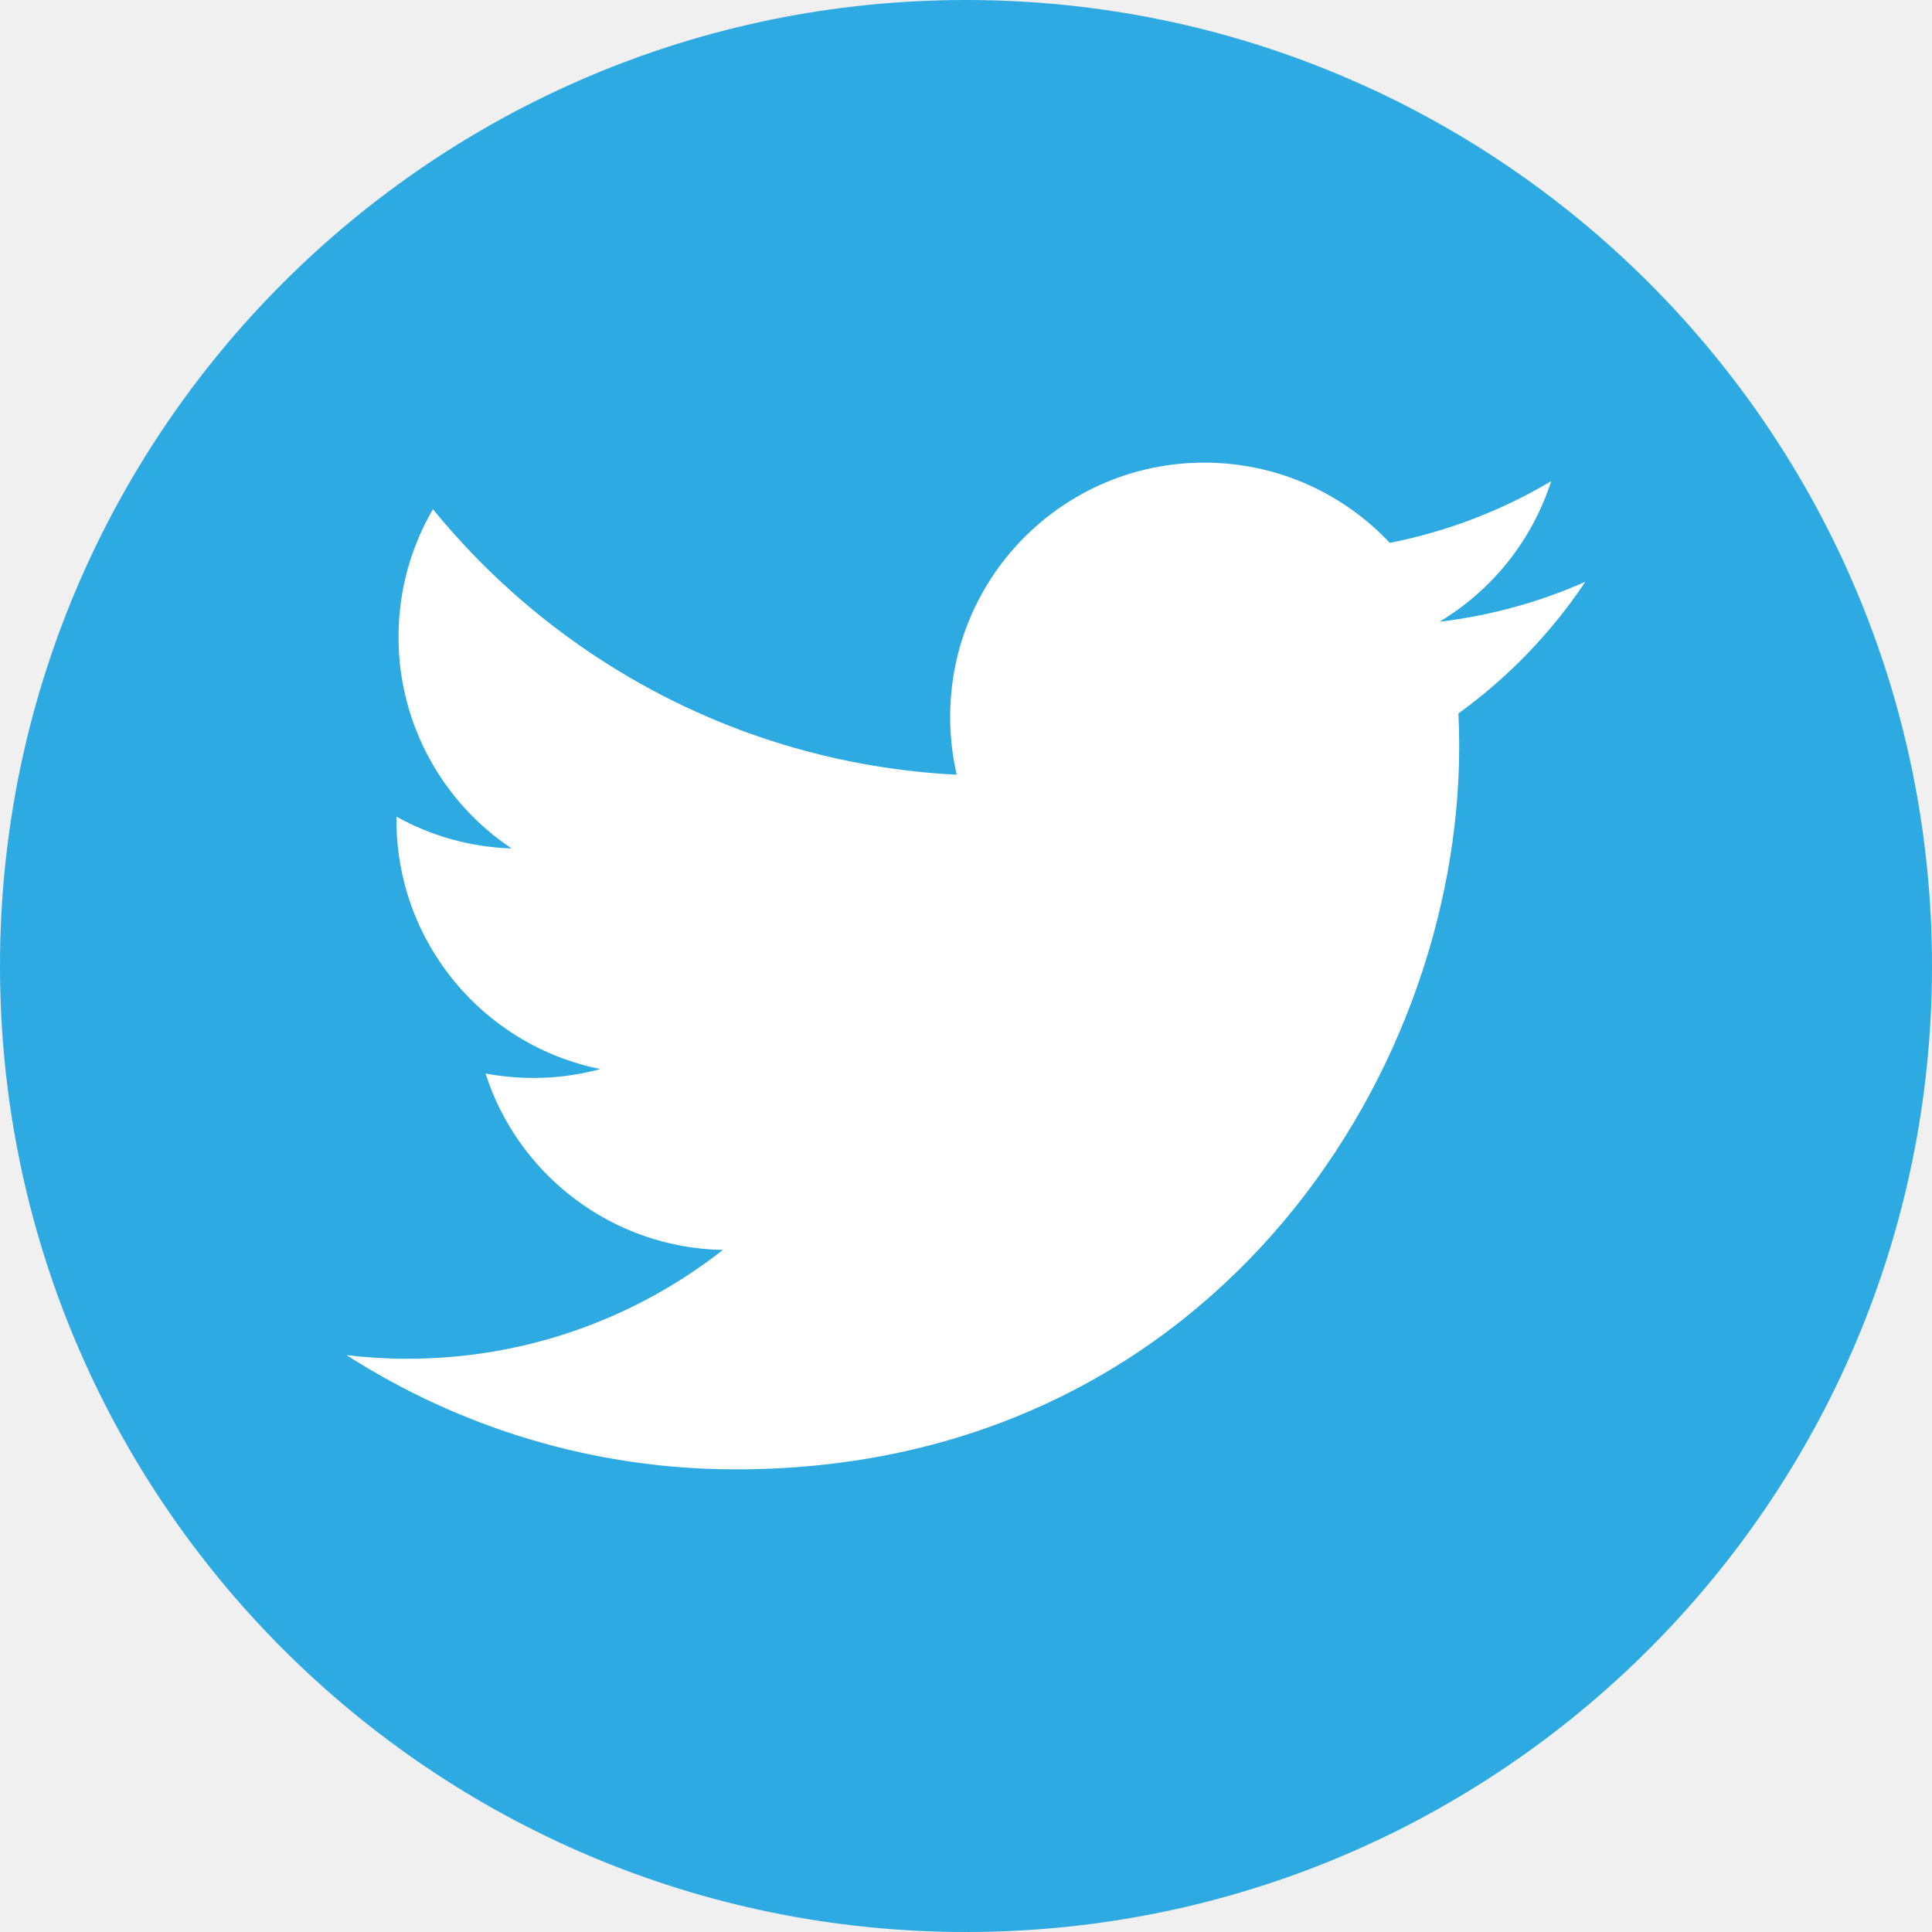
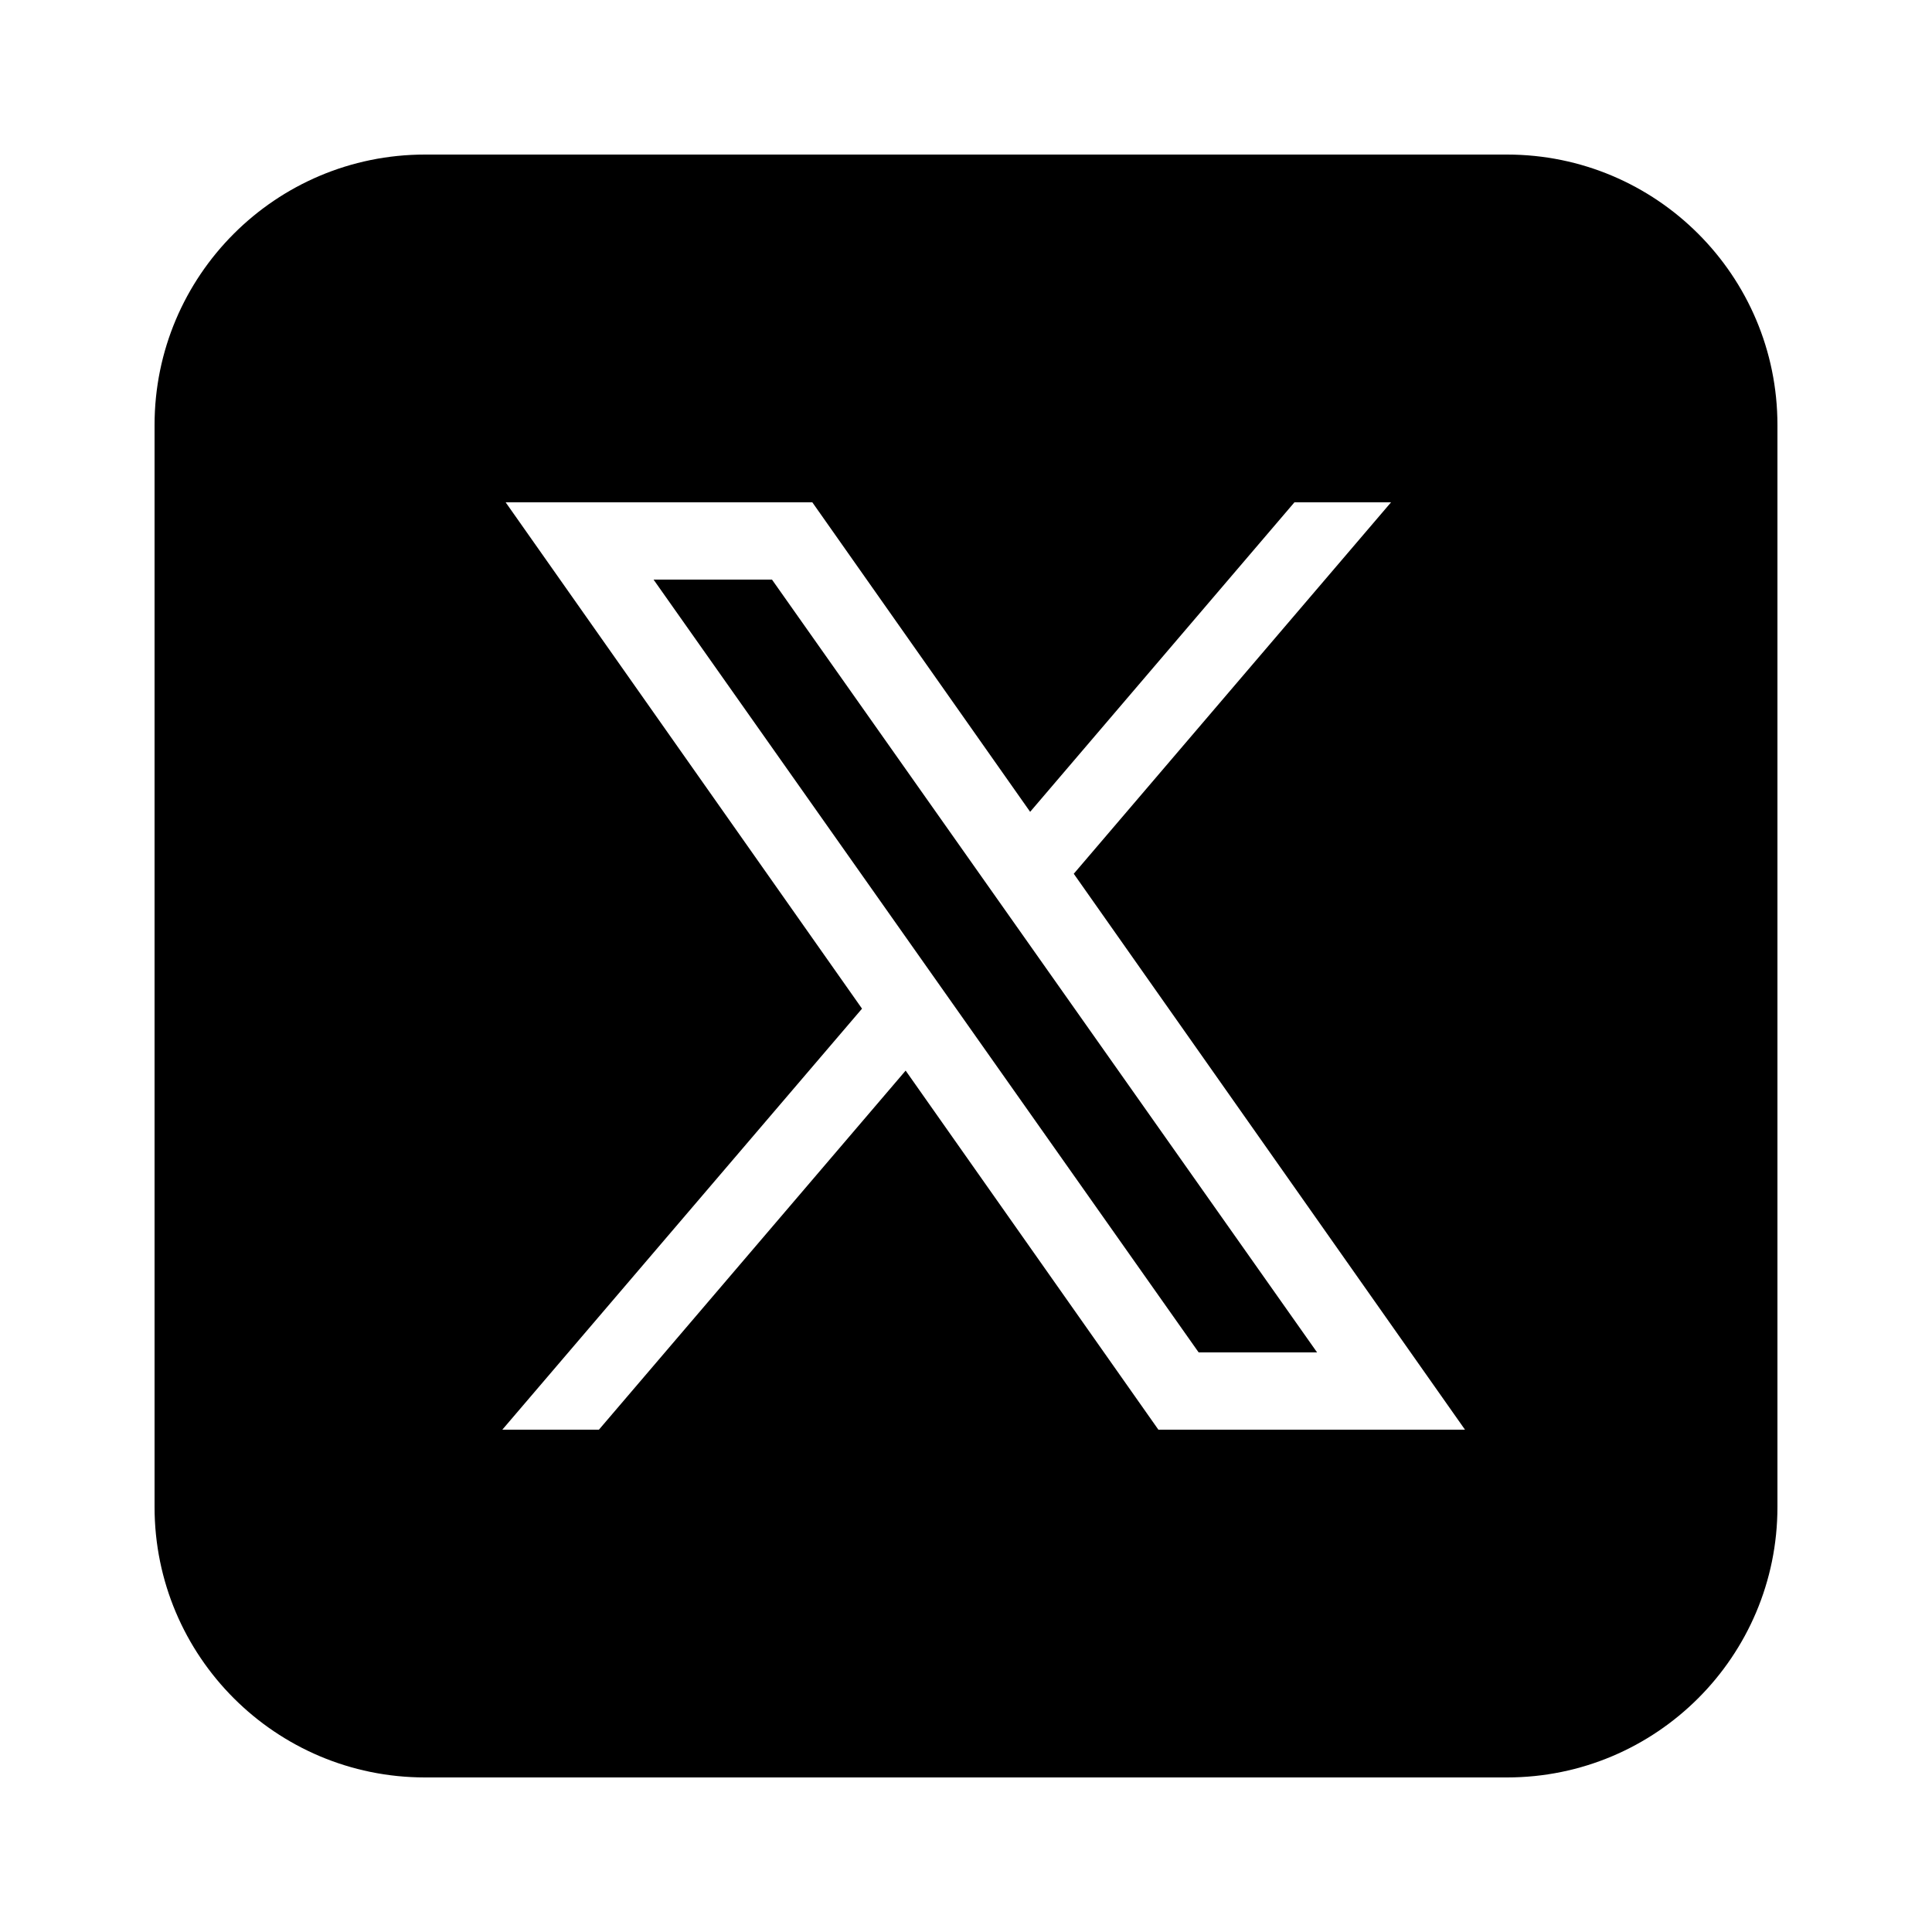
- <svg xmlns="http://www.w3.org/2000/svg" width="70px" height="70px" viewBox="126.444 2.281 589 589" fill="#000000">
-   <g id="SVGRepo_bgCarrier" stroke-width="0" />
-   <g id="SVGRepo_tracerCarrier" stroke-linecap="round" stroke-linejoin="round" />
-   <g id="SVGRepo_iconCarrier">
-     <circle cx="420.944" cy="296.781" r="294.5" fill="#2daae1" />
-     <path d="M609.773 179.634c-13.891 6.164-28.811 10.331-44.498 12.204 16.01-9.587 28.275-24.779 34.066-42.86a154.78 154.78 0 0 1-49.209 18.801c-14.125-15.056-34.267-24.456-56.551-24.456-42.773 0-77.462 34.675-77.462 77.473 0 6.064.683 11.98 1.996 17.66-64.389-3.236-121.474-34.079-159.684-80.945-6.672 11.446-10.491 24.754-10.491 38.953 0 26.875 13.679 50.587 34.464 64.477a77.122 77.122 0 0 1-35.097-9.686v.979c0 37.54 26.701 68.842 62.145 75.961-6.511 1.784-13.344 2.716-20.413 2.716-4.998 0-9.847-.473-14.584-1.364 9.859 30.769 38.471 53.166 72.363 53.799-26.515 20.785-59.925 33.175-96.212 33.175-6.25 0-12.427-.373-18.491-1.104 34.291 21.988 75.006 34.824 118.759 34.824 142.496 0 220.428-118.052 220.428-220.428 0-3.361-.074-6.697-.236-10.021a157.855 157.855 0 0 0 38.707-40.158z" fill="#ffffff" />
-   </g>
+ <svg xmlns="http://www.w3.org/2000/svg" viewBox="0 0 50 50" width="70px" height="70px">
+   <rect x="0" y="0" width="50" height="50" fill="white" />
+   <path d="M 11 4 C 7.134 4 4 7.134 4 11 L 4 39 C 4 42.866 7.134 46 11 46 L 39 46 C 42.866 46 46 42.866 46 39 L 46 11 C 46 7.134 42.866 4 39 4 L 11 4 z M 13.086 13 L 21.023 13 L 26.66 21.01 L 33.5 13 L 36 13 L 27.789 22.613 L 37.914 37 L 29.979 37 L 23.438 27.707 L 15.5 37 L 13 37 L 22.309 26.104 L 13.086 13 z M 16.914 15 L 31.021 35 L 34.086 35 L 19.979 15 L 16.914 15 z" />
</svg>
